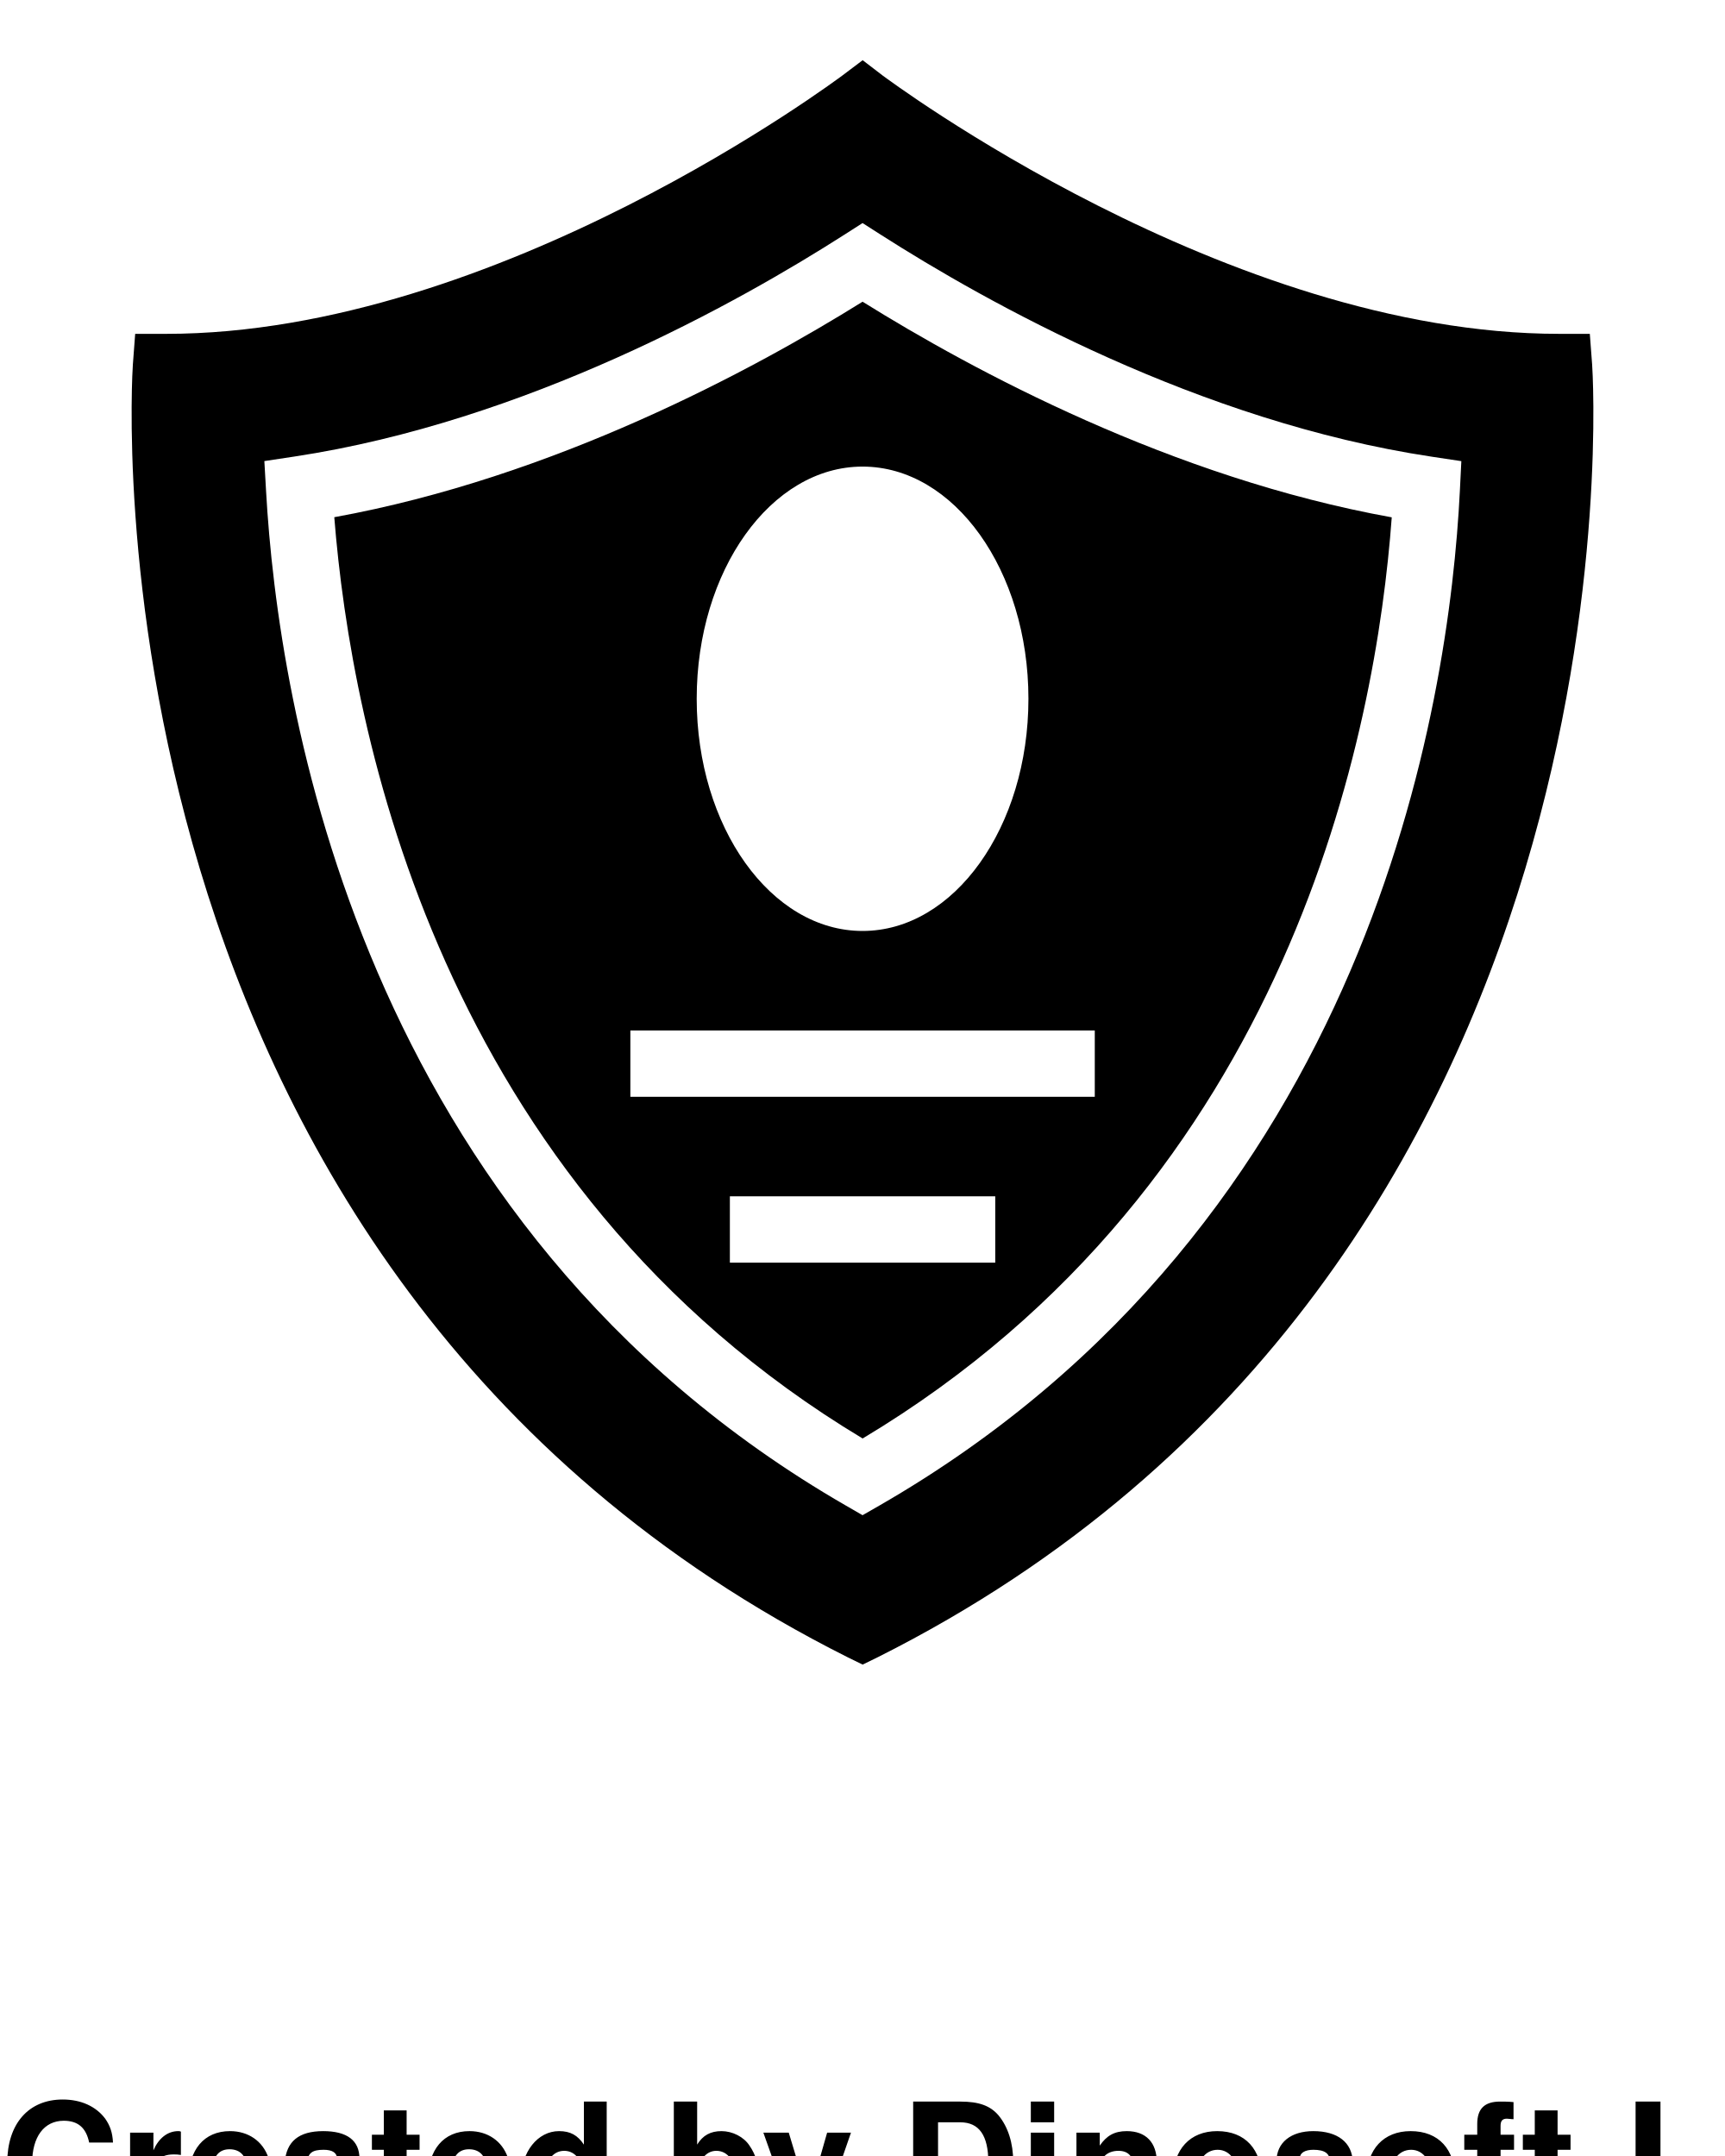
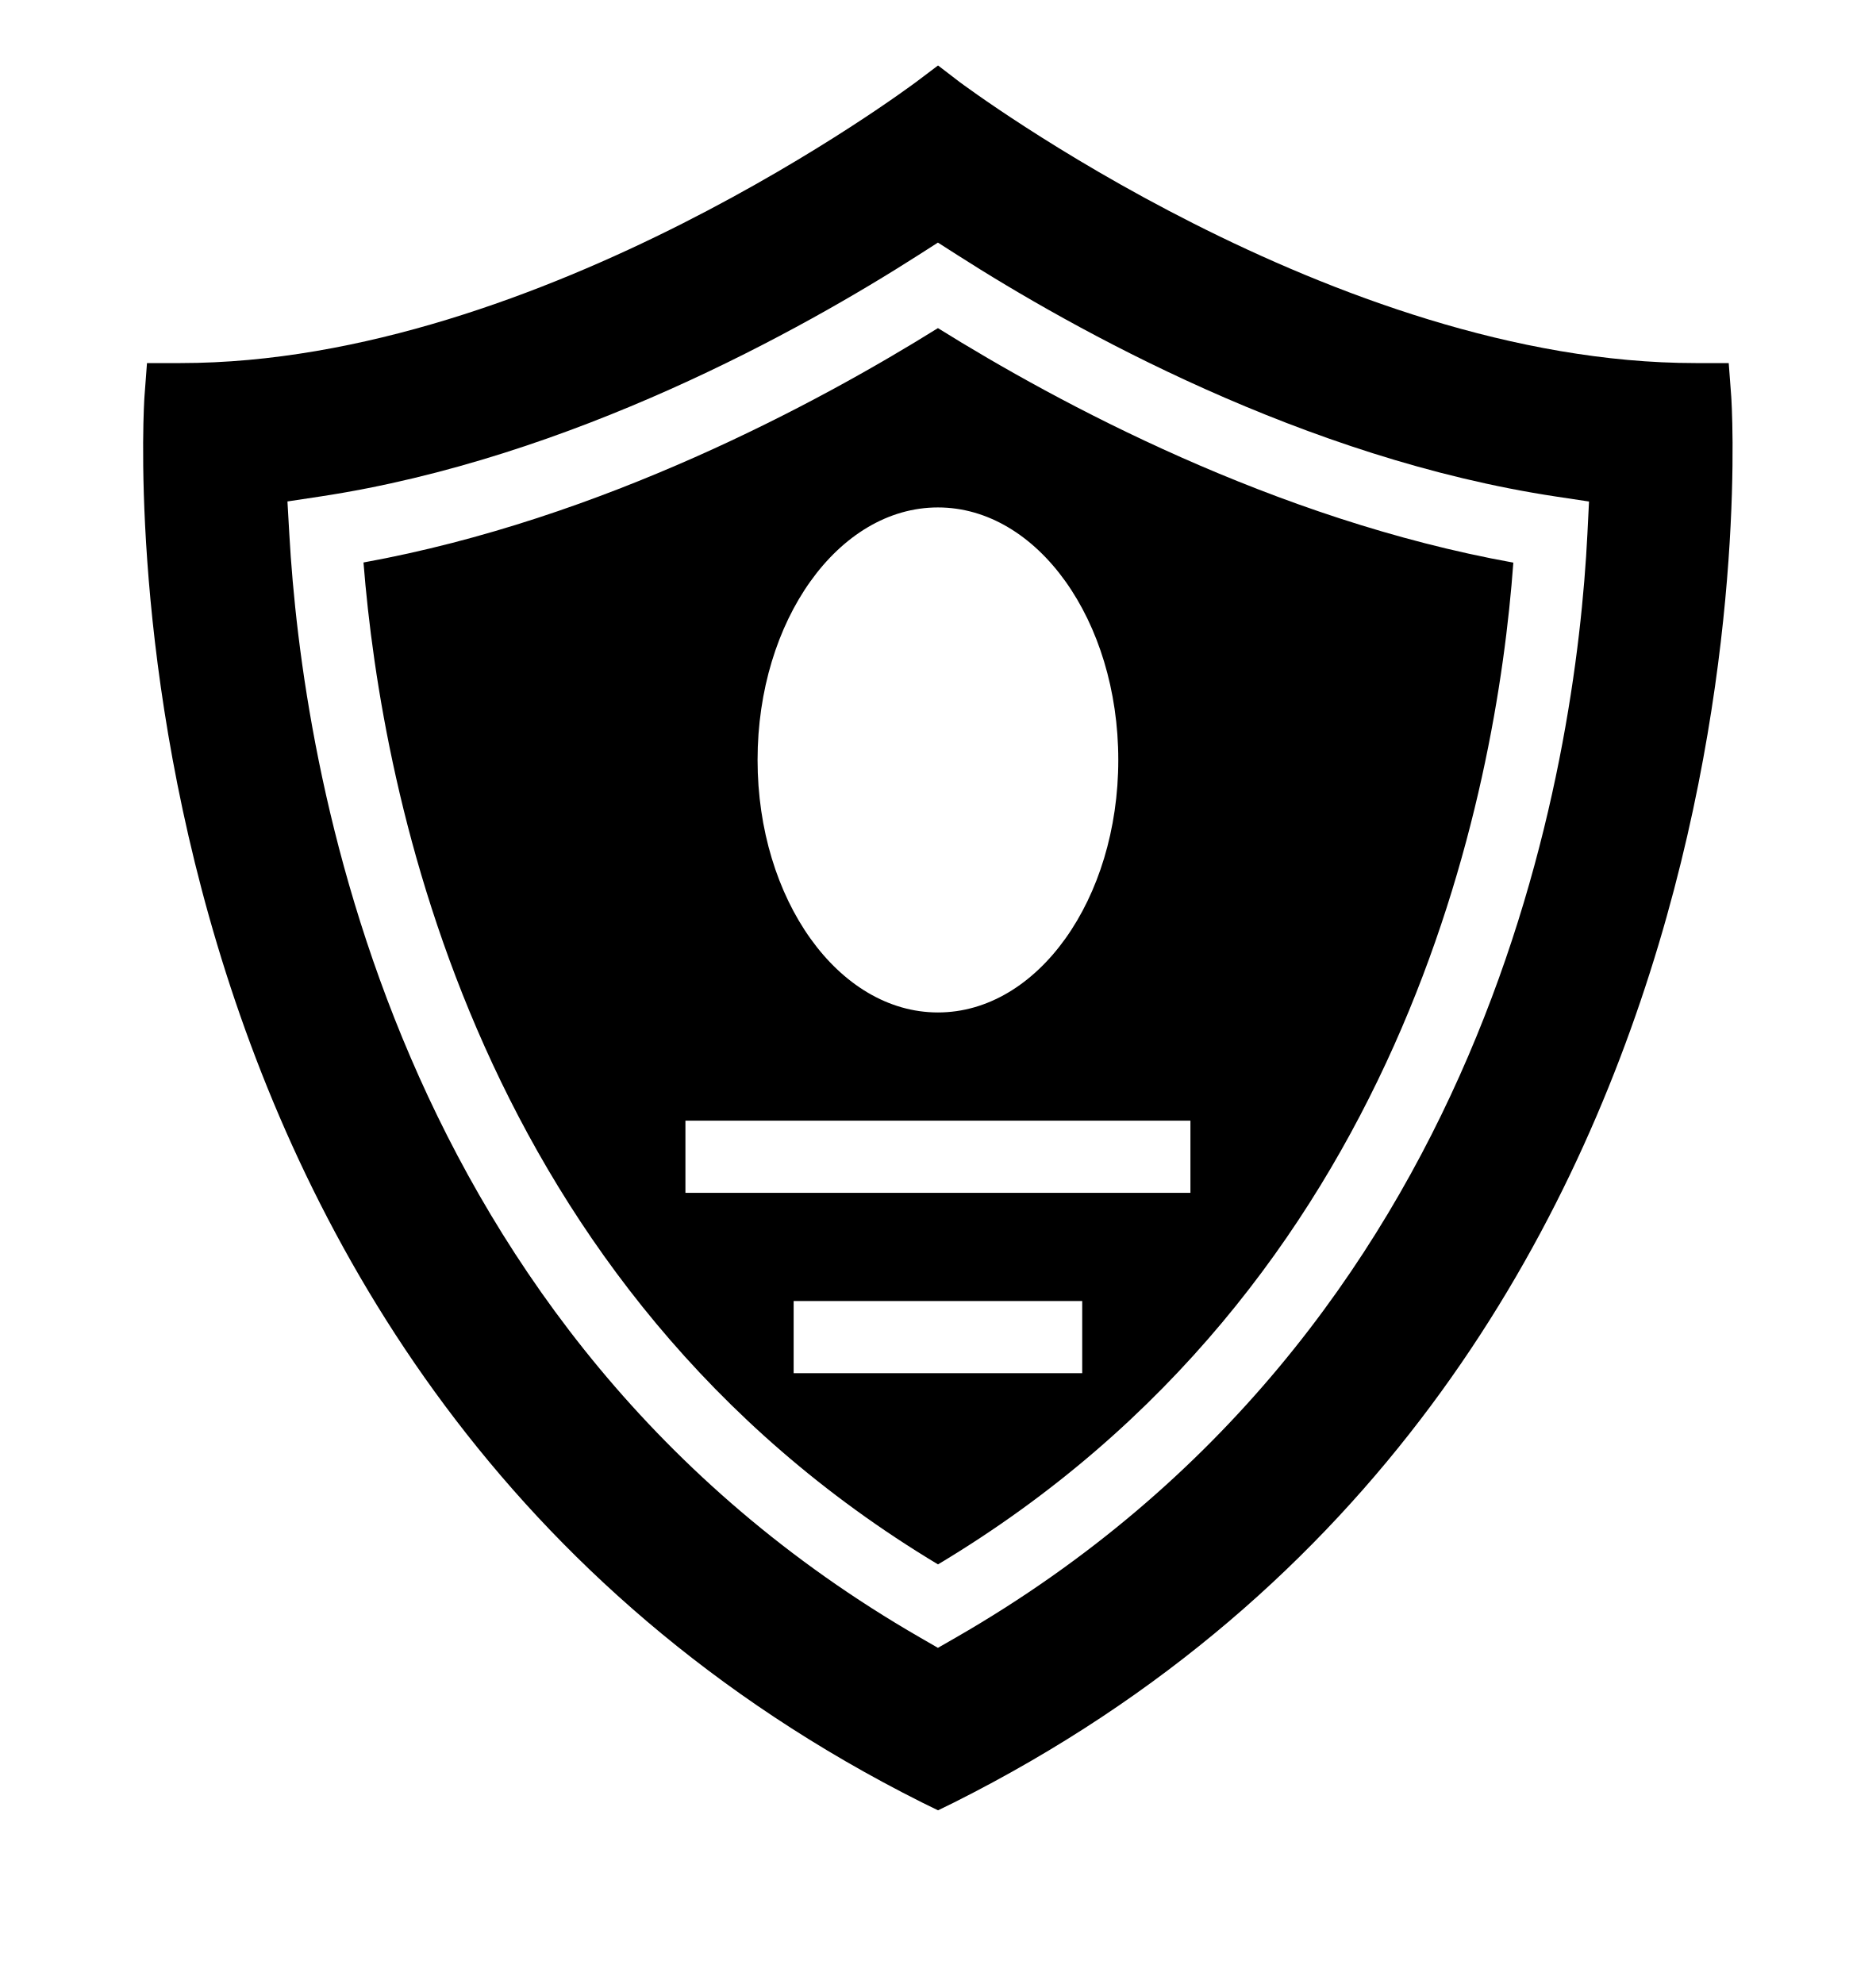
- <svg xmlns="http://www.w3.org/2000/svg" version="1.1" x="0px" y="0px" viewBox="0 0 52 65" enable-background="new 0 0 52 52" xml:space="preserve">
+ <svg xmlns="http://www.w3.org/2000/svg" version="1.1" x="0px" y="0px" viewBox="0 0 52 55" enable-background="new 0 0 52 52" xml:space="preserve">
  <g>
    <path d="M47.995,10.995l-0.07-0.93h-0.92c-10.01,0-20.3-7.72-20.4-7.79   l-0.6-0.46l-0.61,0.46c-0.1,0.07-10.37,7.79-20.39,7.79H4.075   l-0.07,0.93C3.985,11.265,2.225,38.265,25.555,49.965l0.45,0.22l0.45-0.22   C49.775,38.265,48.015,11.265,47.995,10.995z M44.007,14.808   c-0.318,6.351-2.66,22.045-17.505,30.586l-0.5,0.287l-0.499-0.288   c-14.706-8.48-17.125-24.212-17.482-30.583l-0.052-0.909l0.9-0.136   c6.984-1.057,13.395-4.648,16.594-6.695l0.539-0.345l0.539,0.345   c3.204,2.05,9.624,5.646,16.615,6.698l0.896,0.135L44.007,14.808z" />
    <path d="M10.077,15.593c0.509,6.434,3.138,20.092,15.927,27.775   c12.912-7.734,15.48-21.359,15.95-27.771c-6.625-1.195-12.616-4.422-15.952-6.501   C22.672,11.171,16.692,14.392,10.077,15.593z M30.002,38.067h-8v-2h8V38.067z    M33.002,33.067h-14v-2h14V33.067z M31.002,21.067c0,3.866-2.239,7-5,7s-5-3.134-5-7   c0-3.866,2.239-7,5-7S31.002,17.201,31.002,21.067z" />
  </g>
  <text x="0" y="67" fill="#000000" font-size="5px" font-weight="bold" font-family="'Helvetica Neue', Helvetica, Arial-Unicode, Arial, Sans-serif">Created by Dinosoft Labs</text>
  <text x="0" y="72" fill="#000000" font-size="5px" font-weight="bold" font-family="'Helvetica Neue', Helvetica, Arial-Unicode, Arial, Sans-serif">from the Noun Project</text>
</svg>
